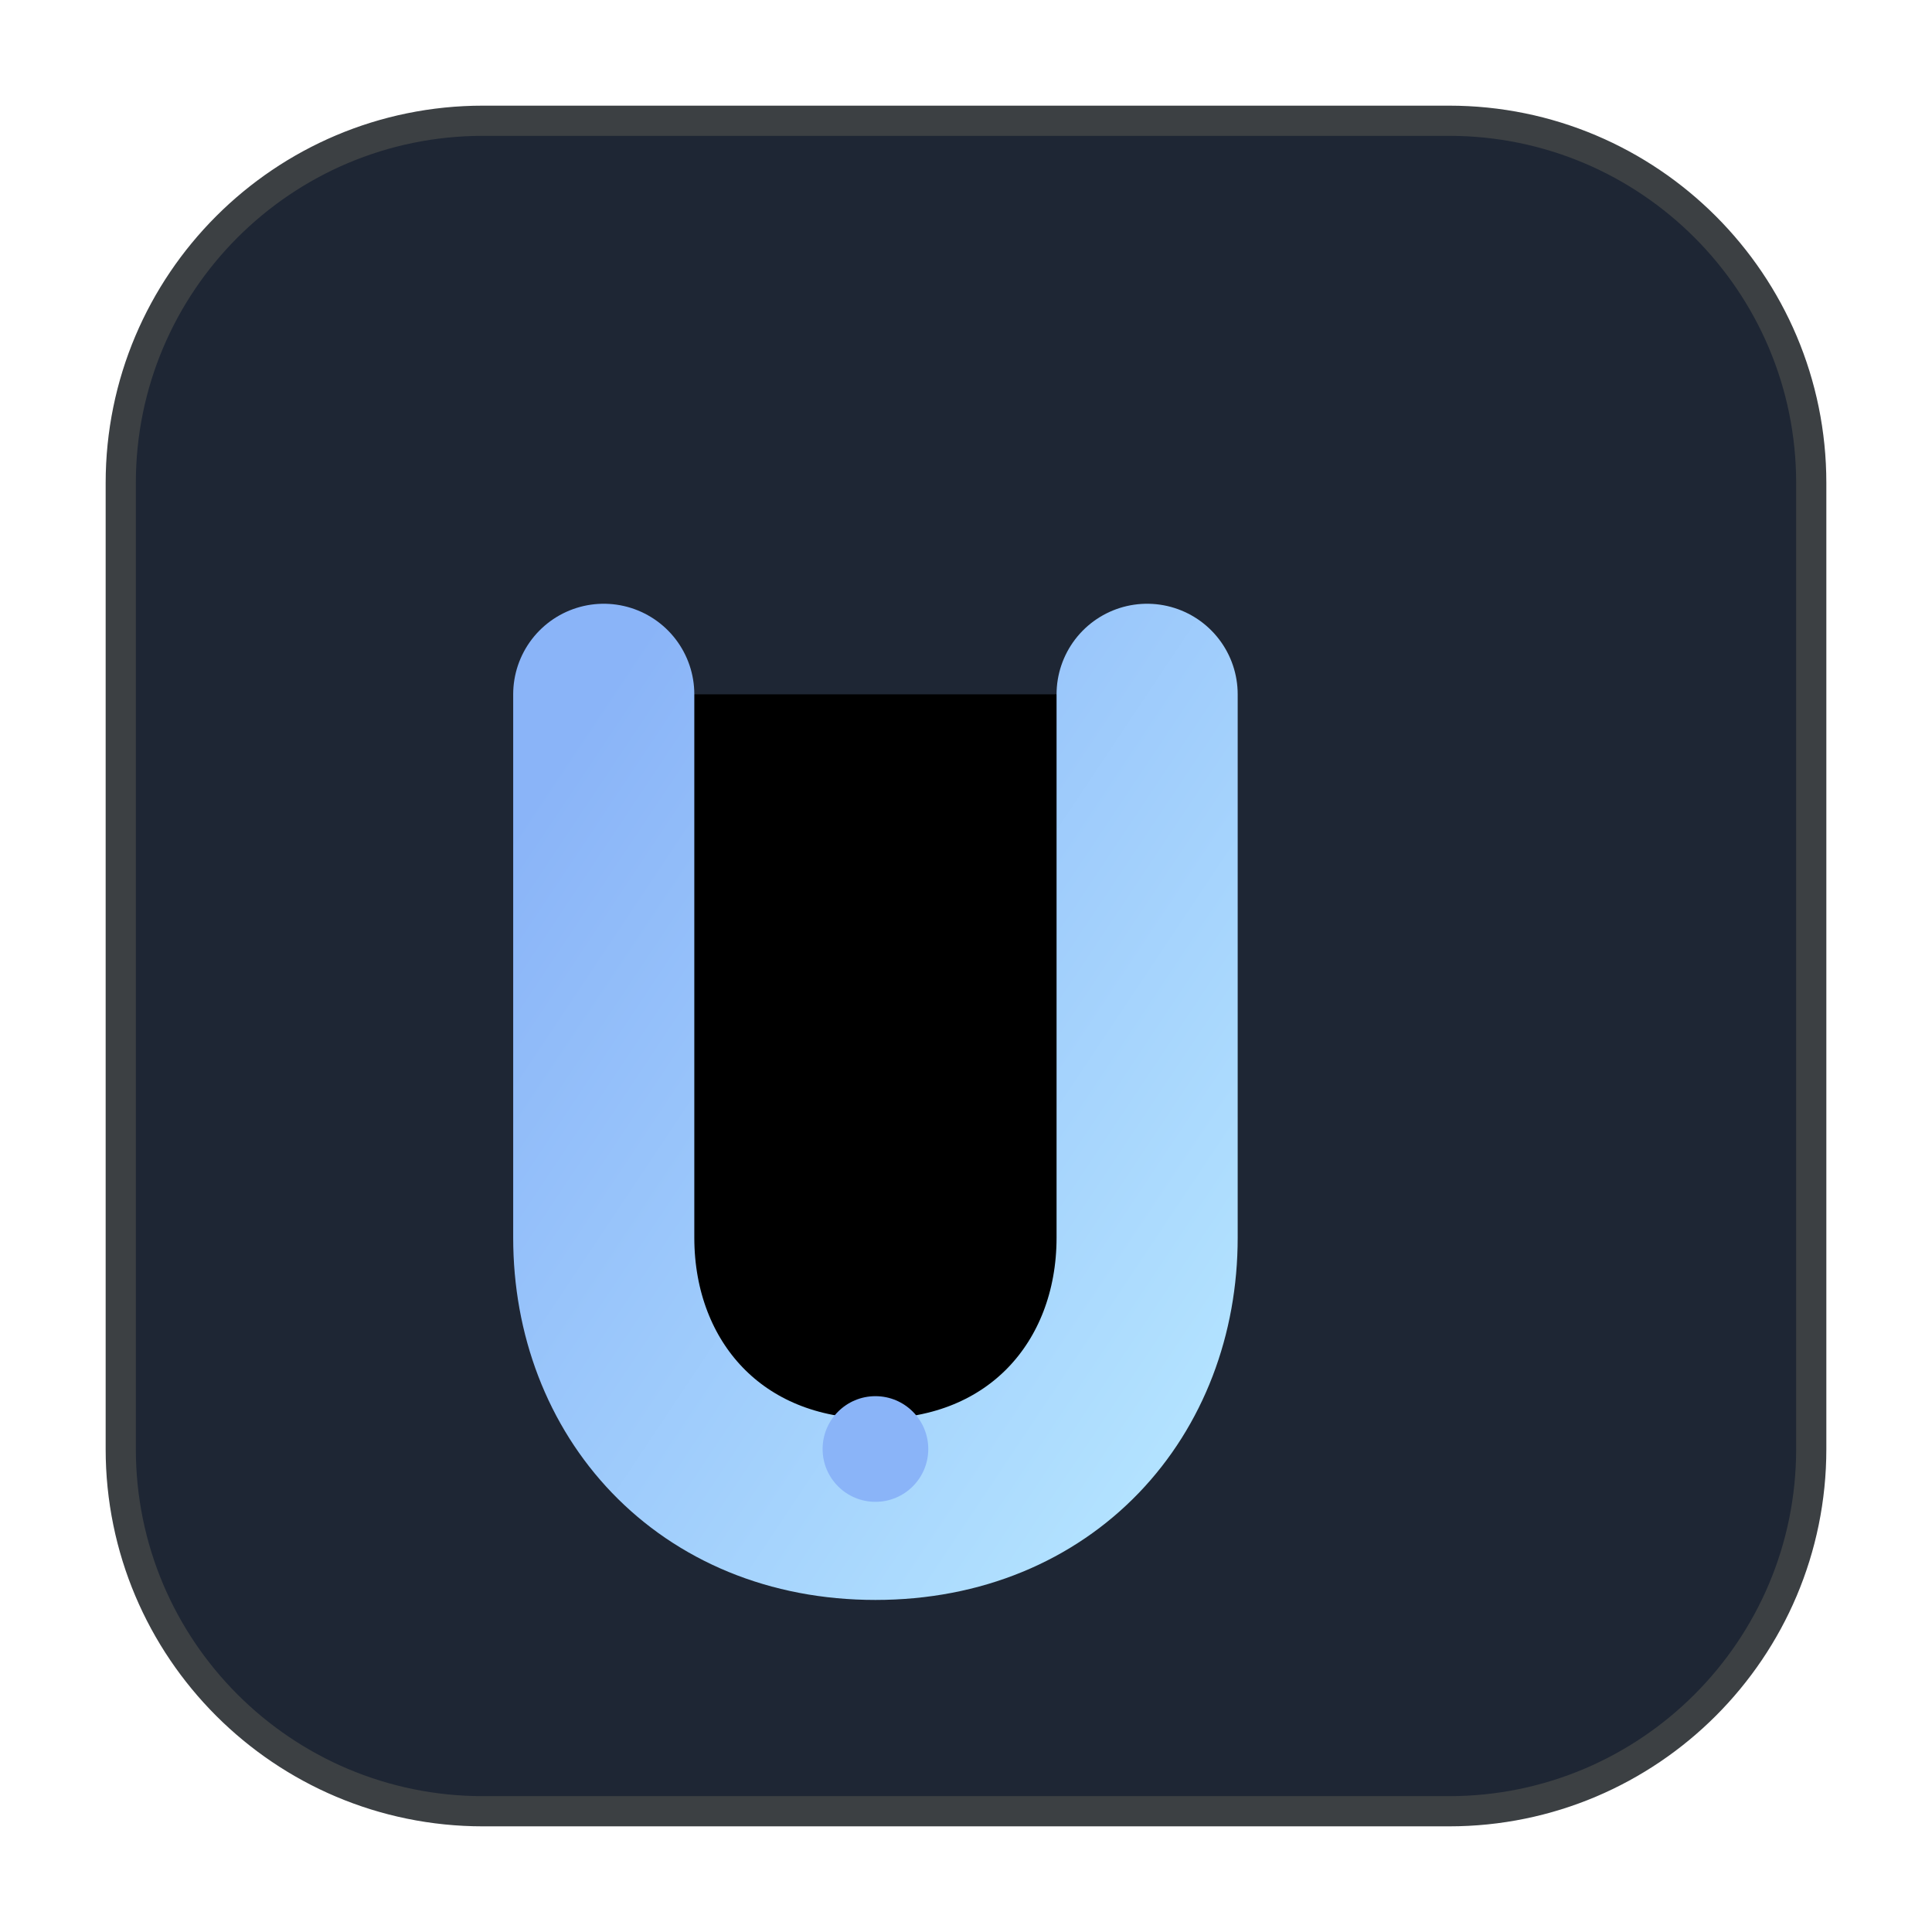
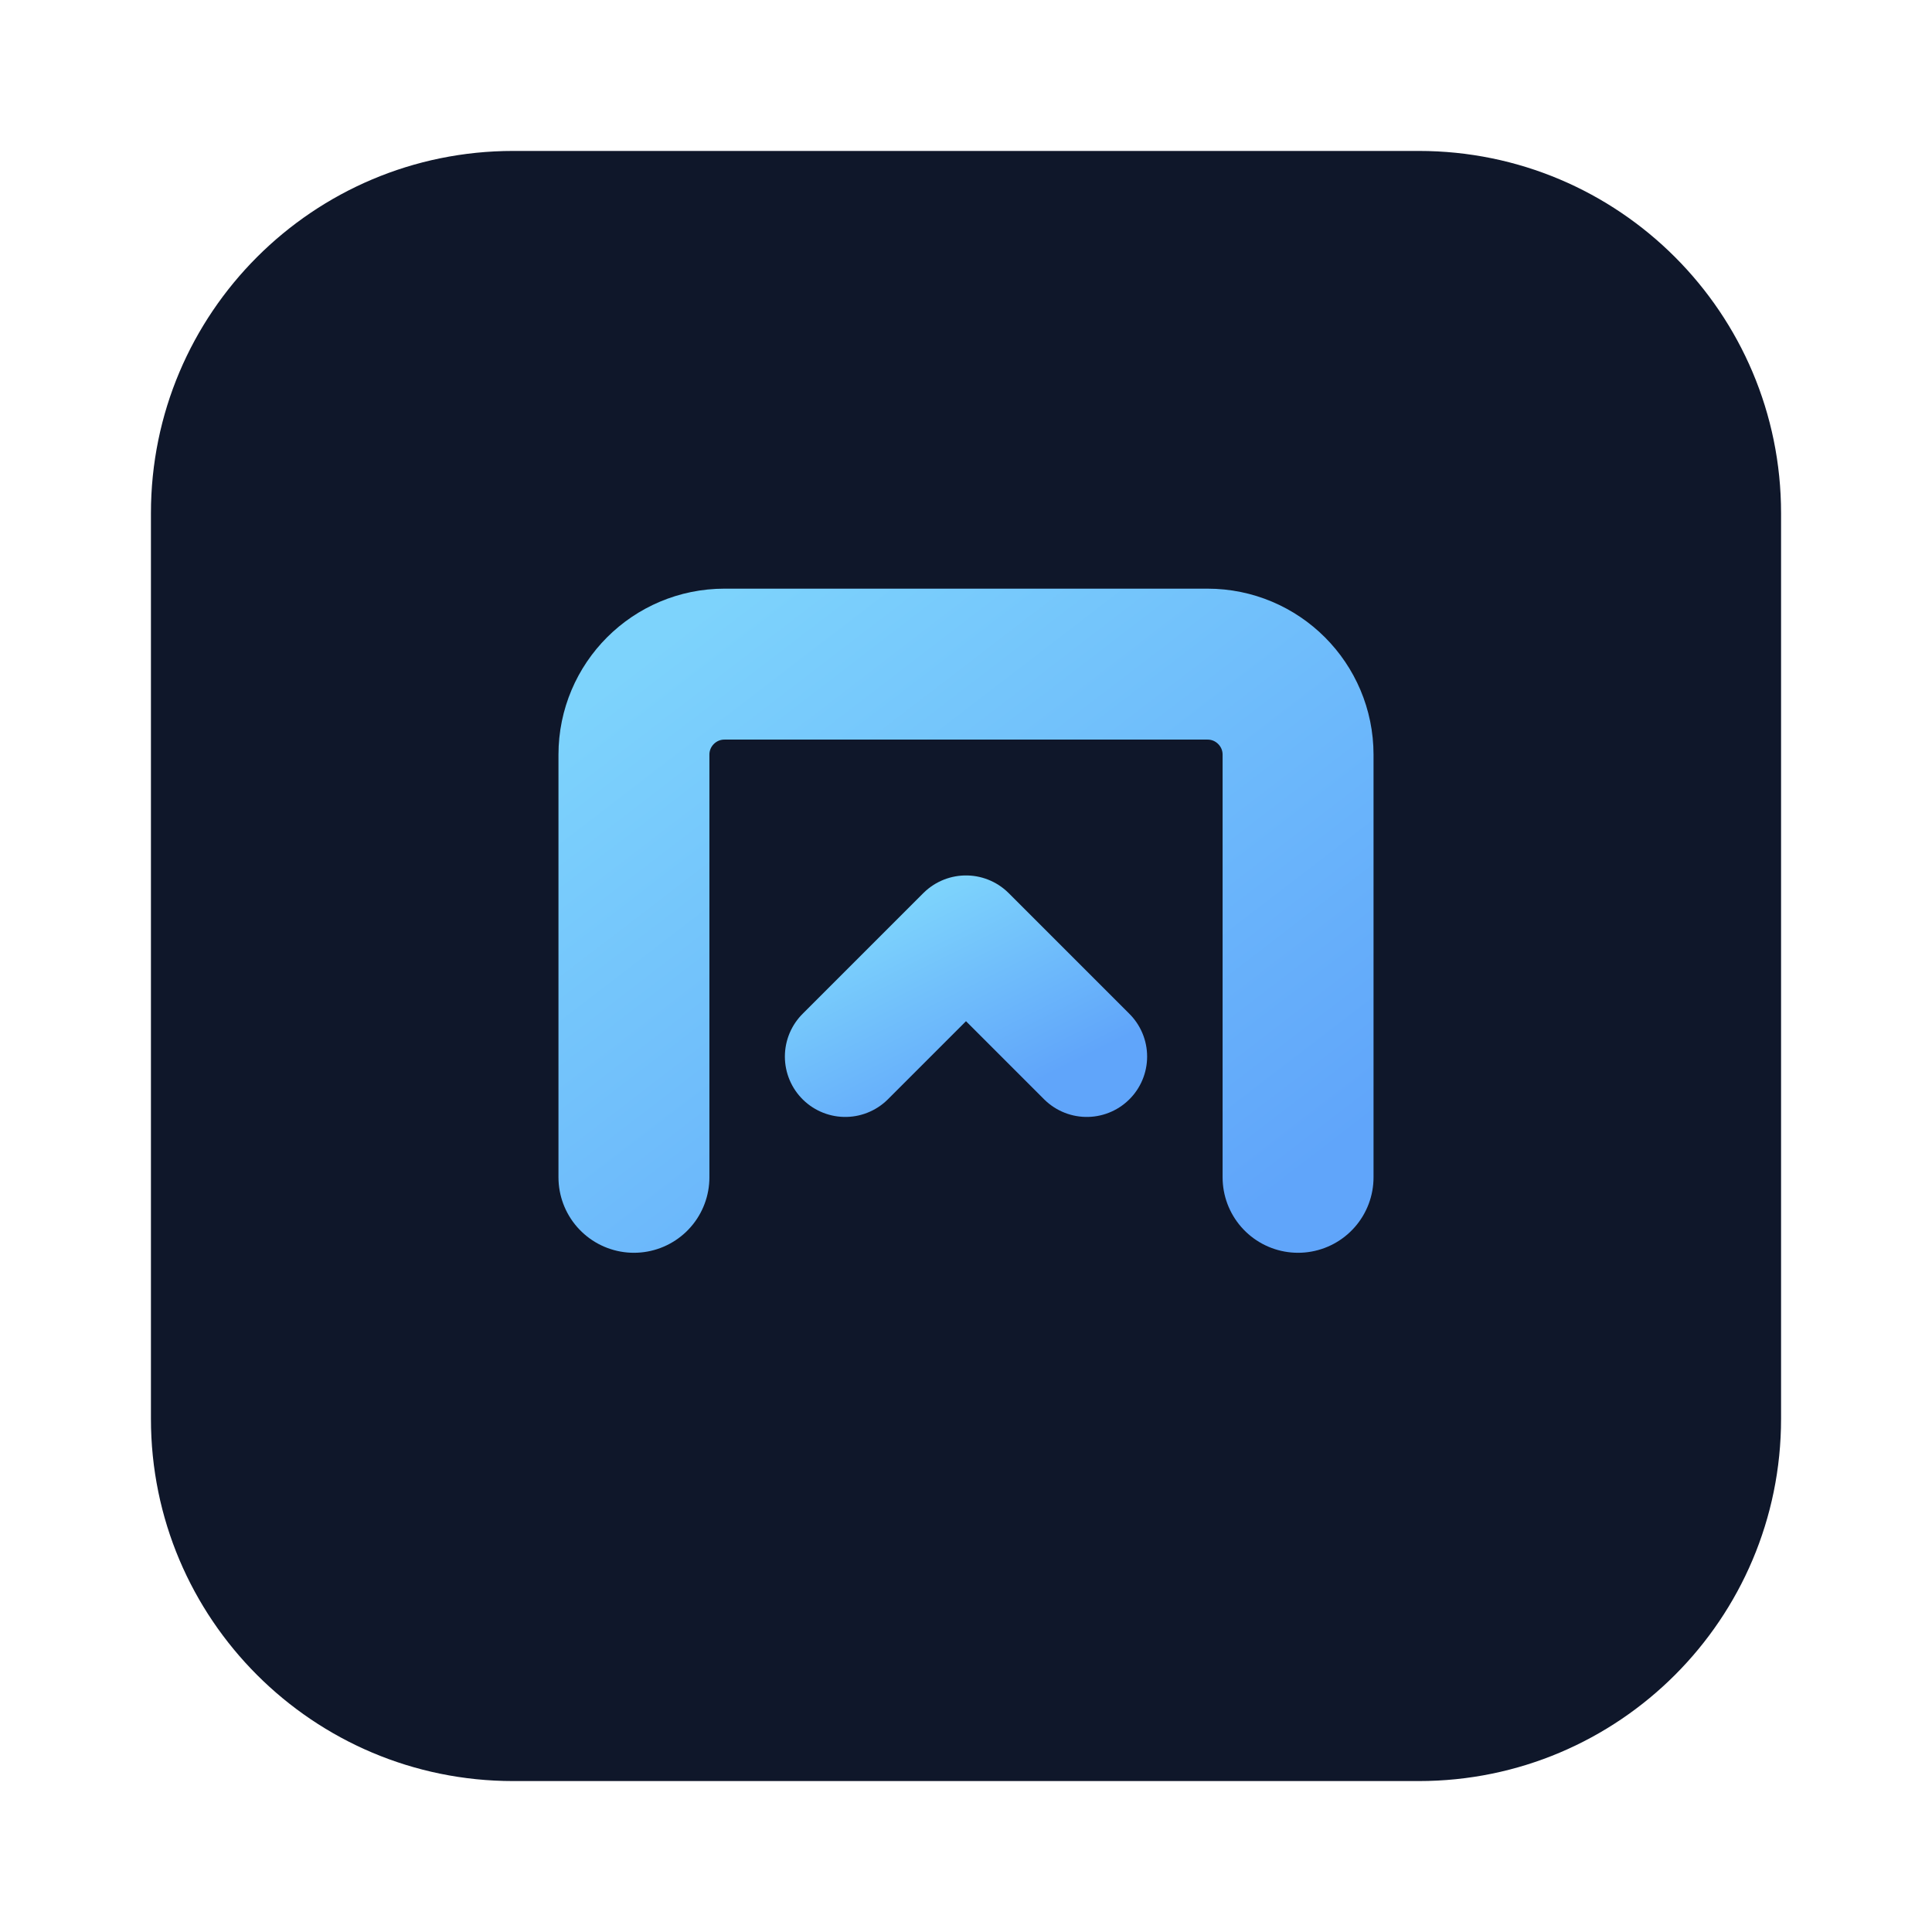
<svg xmlns="http://www.w3.org/2000/svg" width="256" height="256" viewBox="0 0 128 128">
  <defs>
    <linearGradient id="g" x1="0" y1="0" x2="1" y2="1">
-       <stop offset="0" stop-color="#8ab4f8" />
-       <stop offset="1" stop-color="#b3e3ff" />
+       <stop offset="0" stop-color="#7dd3fc" />
+       <stop offset="1" stop-color="#60a5fa" />
    </linearGradient>
  </defs>
-   <rect x="8" y="8" width="112" height="112" rx="24" fill="#1e2634" stroke="#3c4043" stroke-width="2" />
-   <path d="M40 46v36c0 10 7 18 18 18s18-8 18-18V46" stroke="url(#g)" stroke-width="12" stroke-linecap="round" />
-   <path d="M40 38h36" stroke="url(#g)" stroke-width="8" stroke-linecap="round" opacity="0.55" />
-   <circle cx="58" cy="96" r="3.5" fill="#8ab4f8" />
+   <rect x="10" y="10" width="108" height="108" rx="24" fill="#0f172a" />
+   <path d="M42 78V50a6 6 0 0 1 6-6h32a6 6 0 0 1 6 6v28" fill="none" stroke="url(#g)" stroke-width="10" stroke-linecap="round" />
+   <path d="M50 44h28" stroke="url(#g)" stroke-width="8" stroke-linecap="round" opacity=".6" />
+   <path d="M56 70l8-8 8 8" fill="none" stroke="url(#g)" stroke-width="8" stroke-linecap="round" stroke-linejoin="round" />
</svg>
